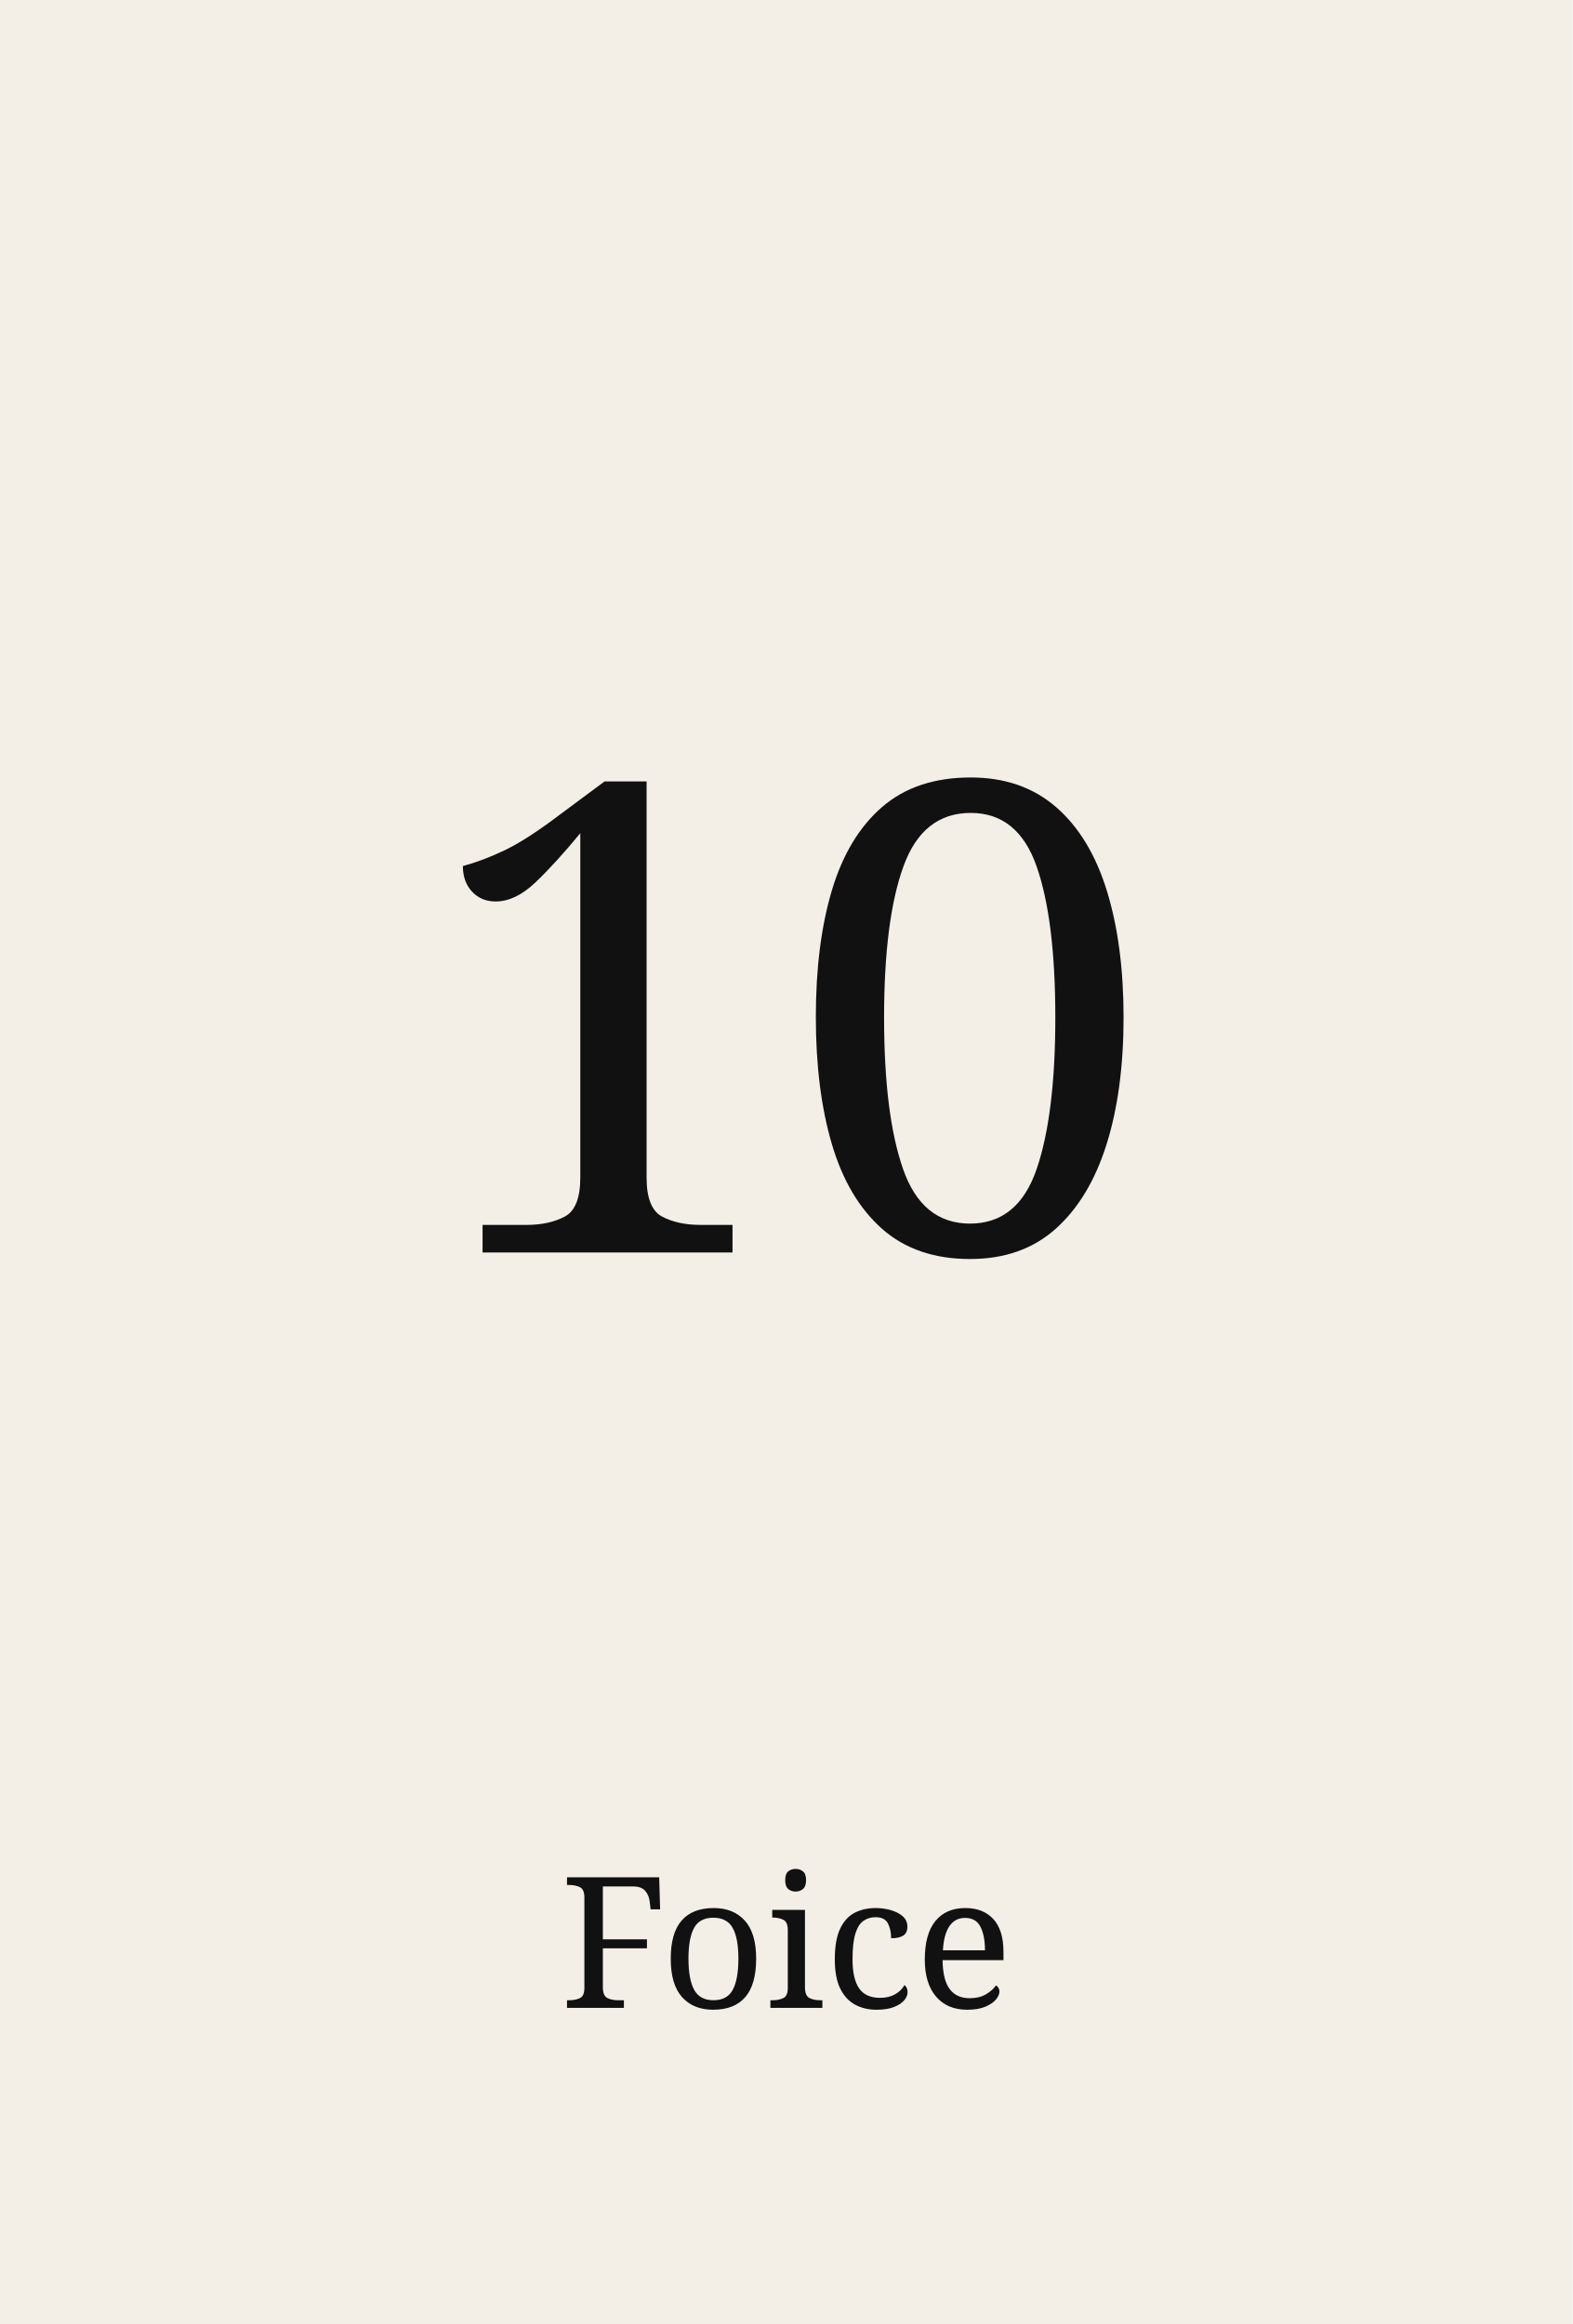
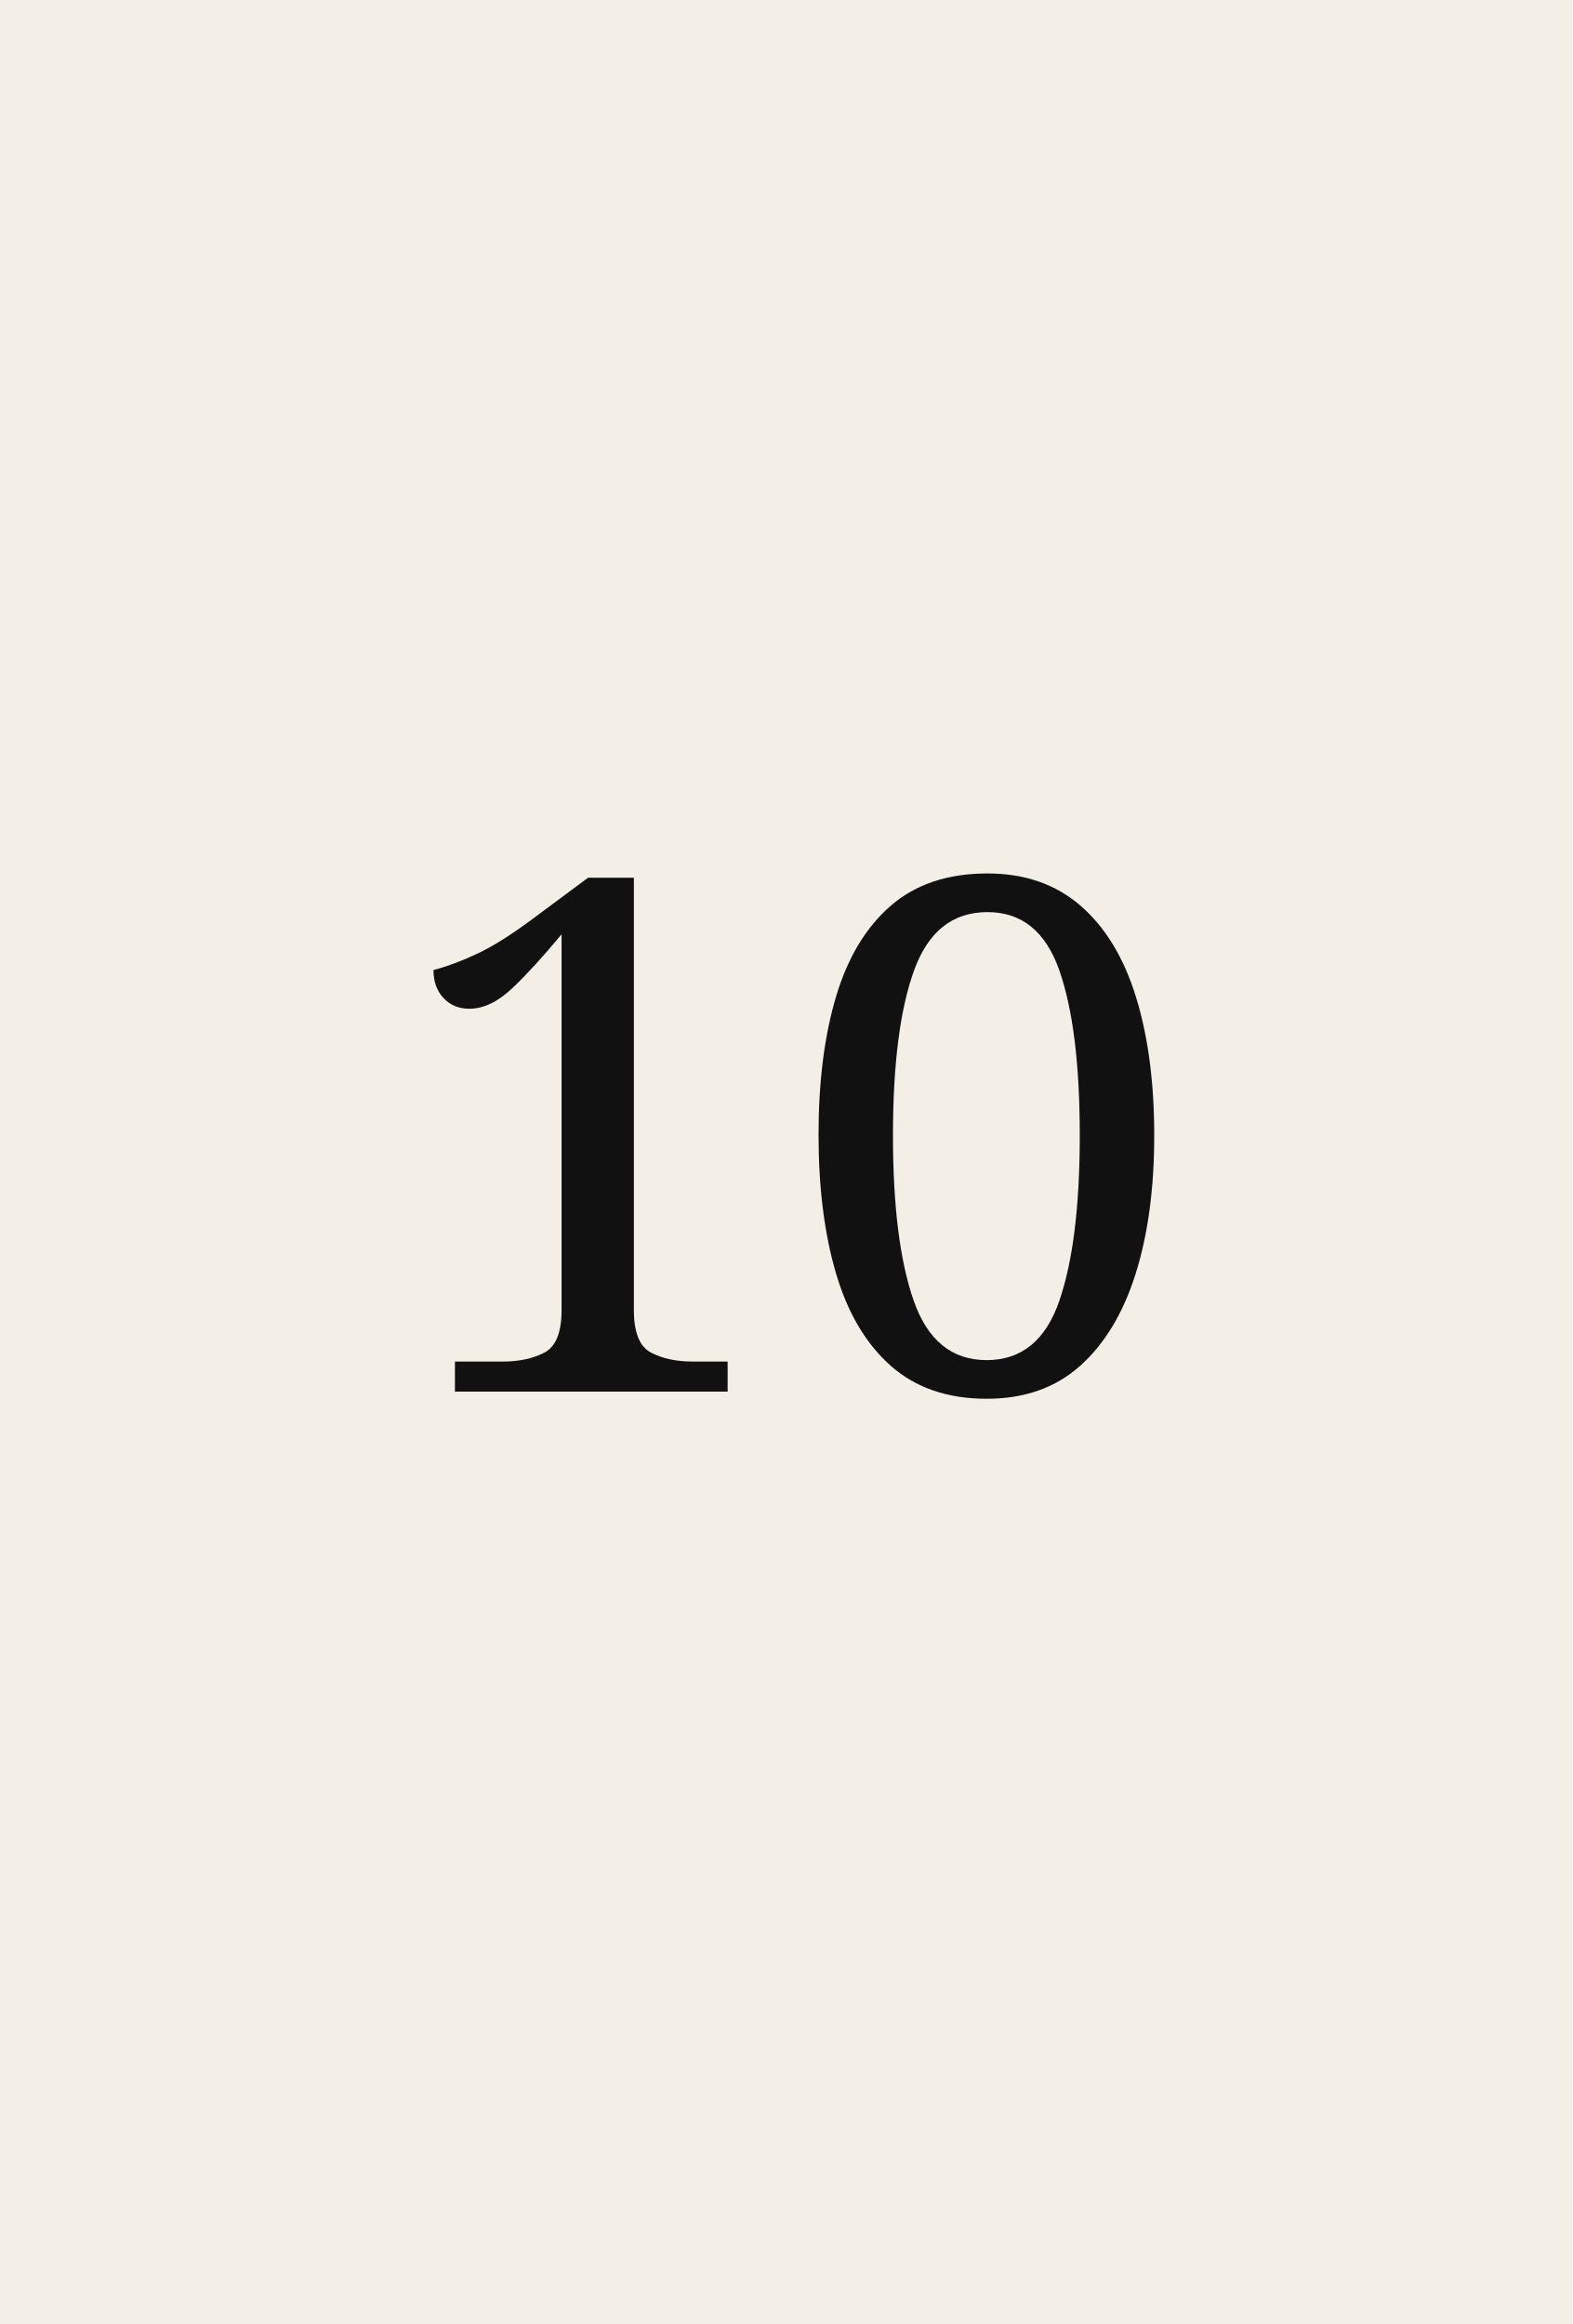
<svg xmlns="http://www.w3.org/2000/svg" width="791" height="1169" viewBox="0 0 791 1169">
  <rect width="791" height="1169" fill="#f4efe6" />
  <g font-family="Georgia, serif" fill="#111" text-anchor="middle">
-     <text x="395.5" y="630" font-size="330">10</text>
-     <text x="395.5" y="1010" font-size="92">Foice</text>
+     <text x="395.5" y="700" font-size="360">10</text>
  </g>
</svg>
